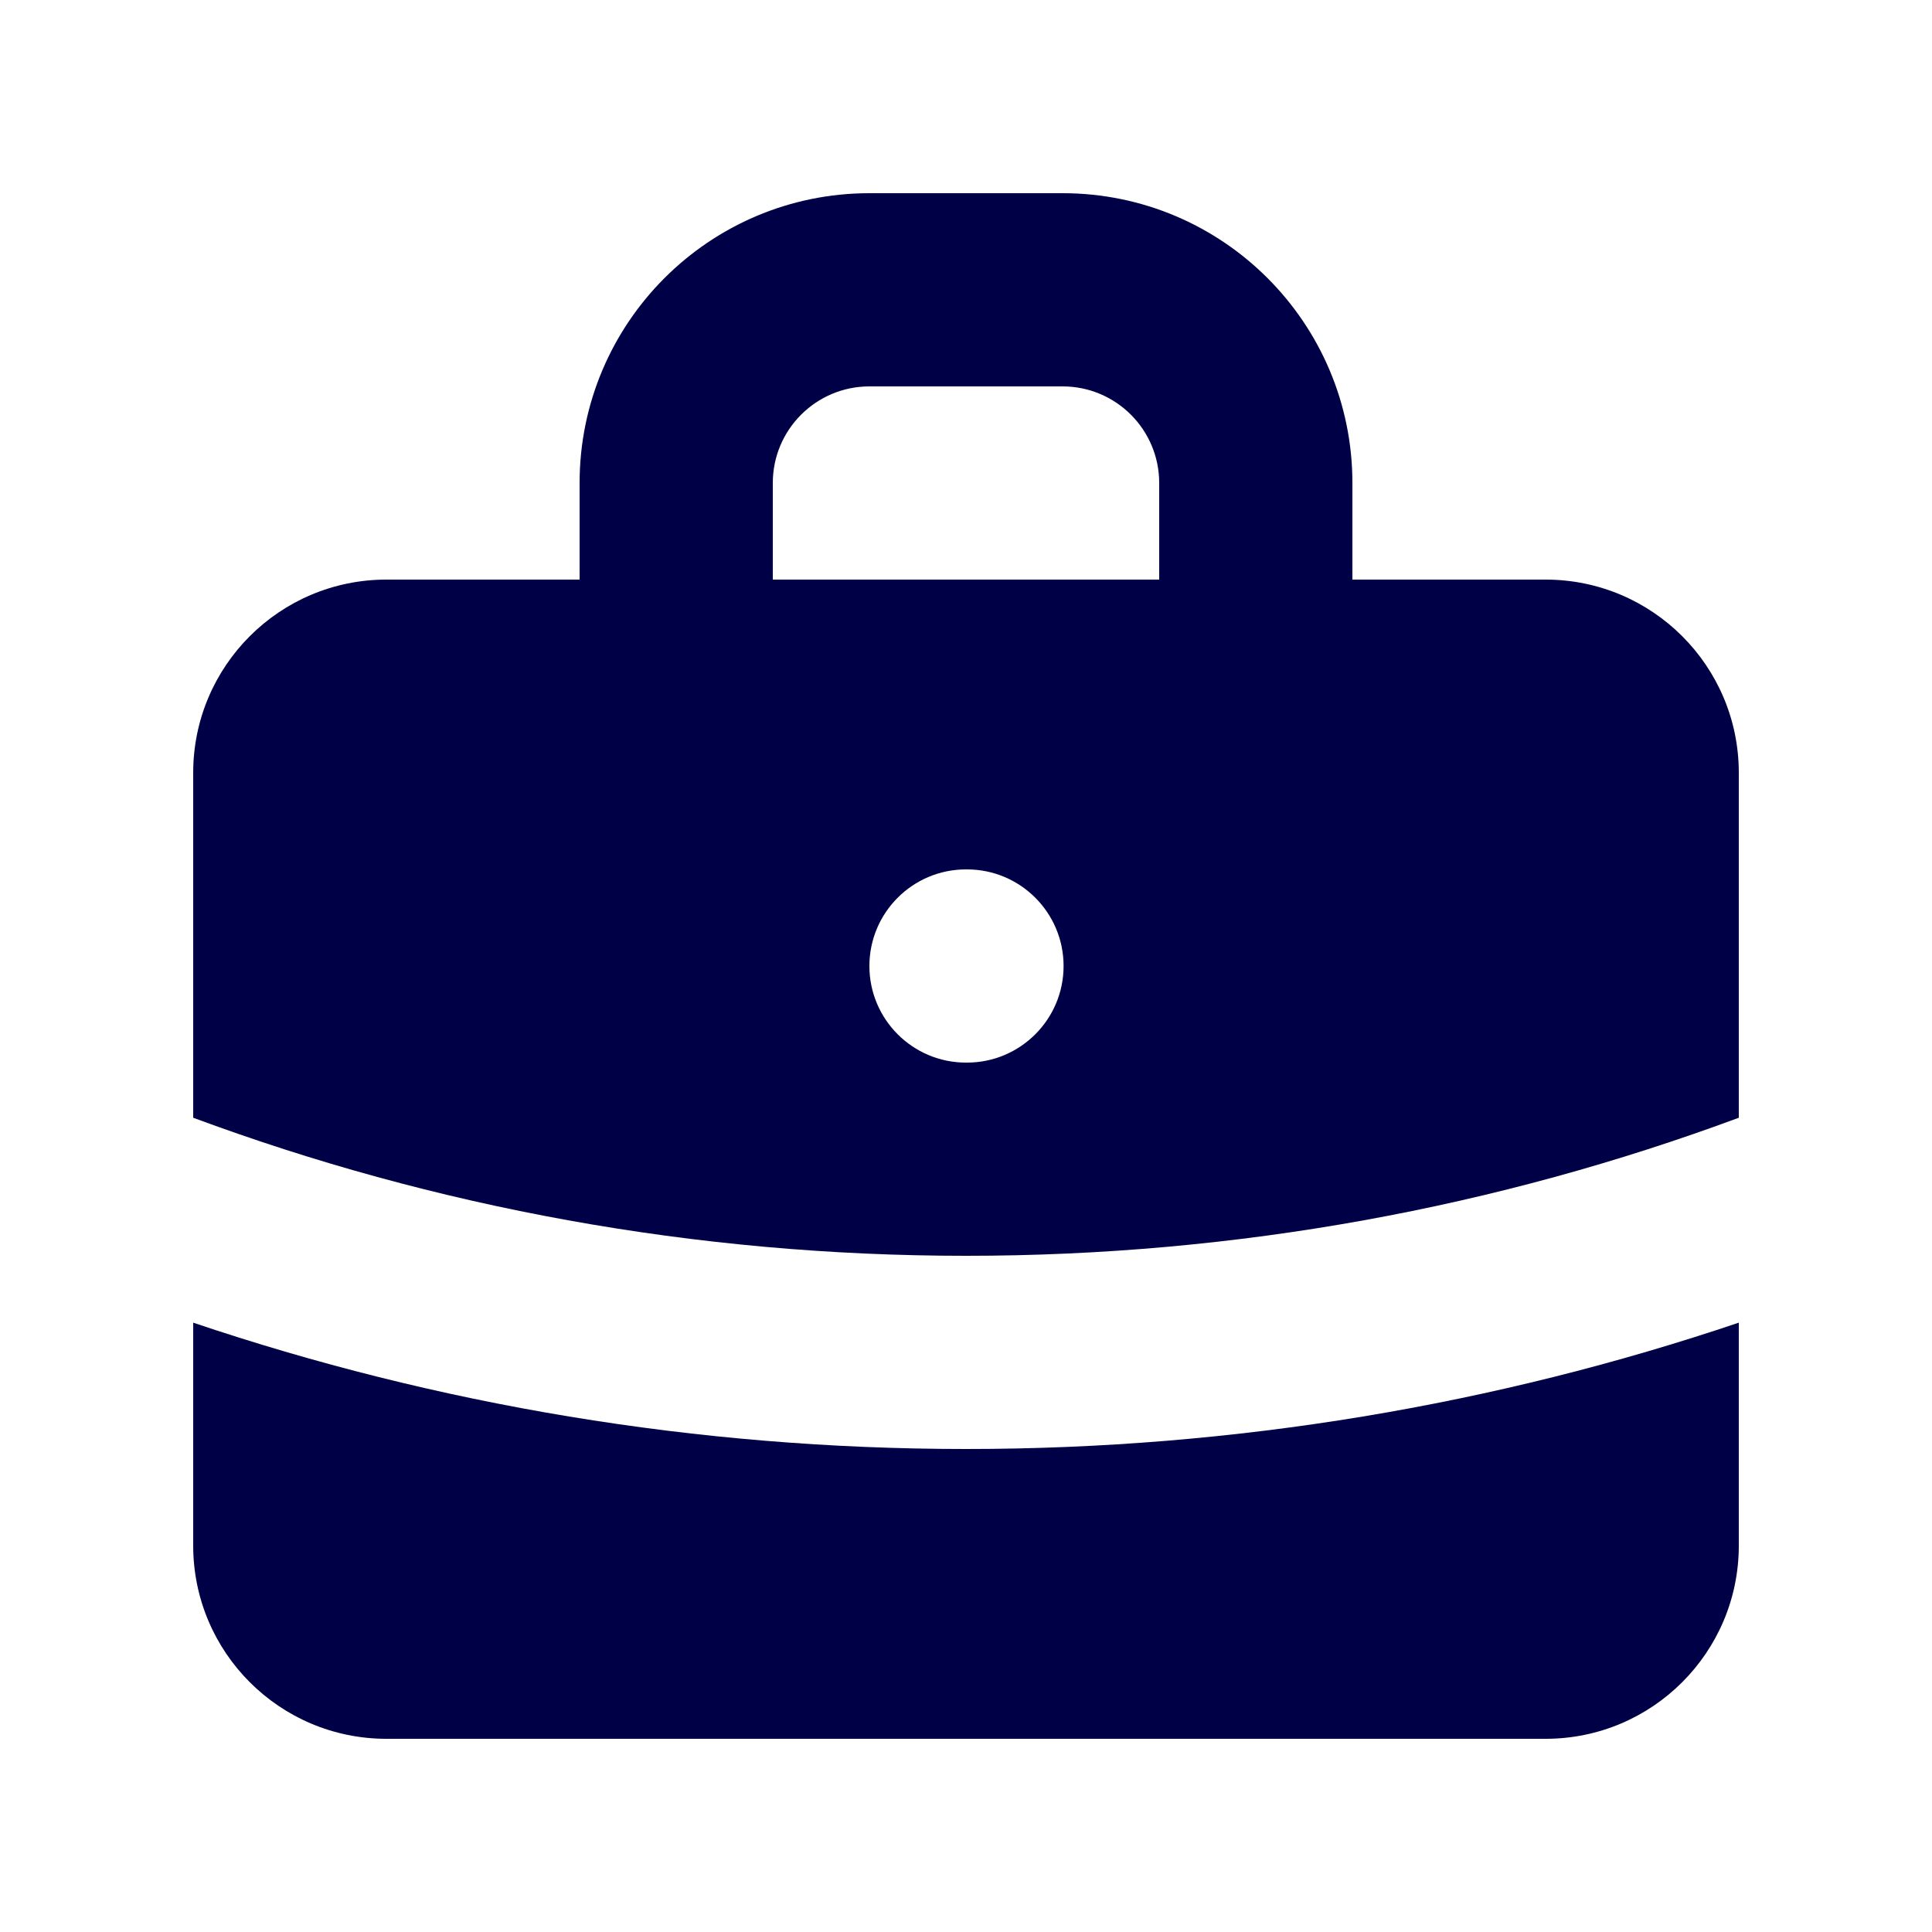
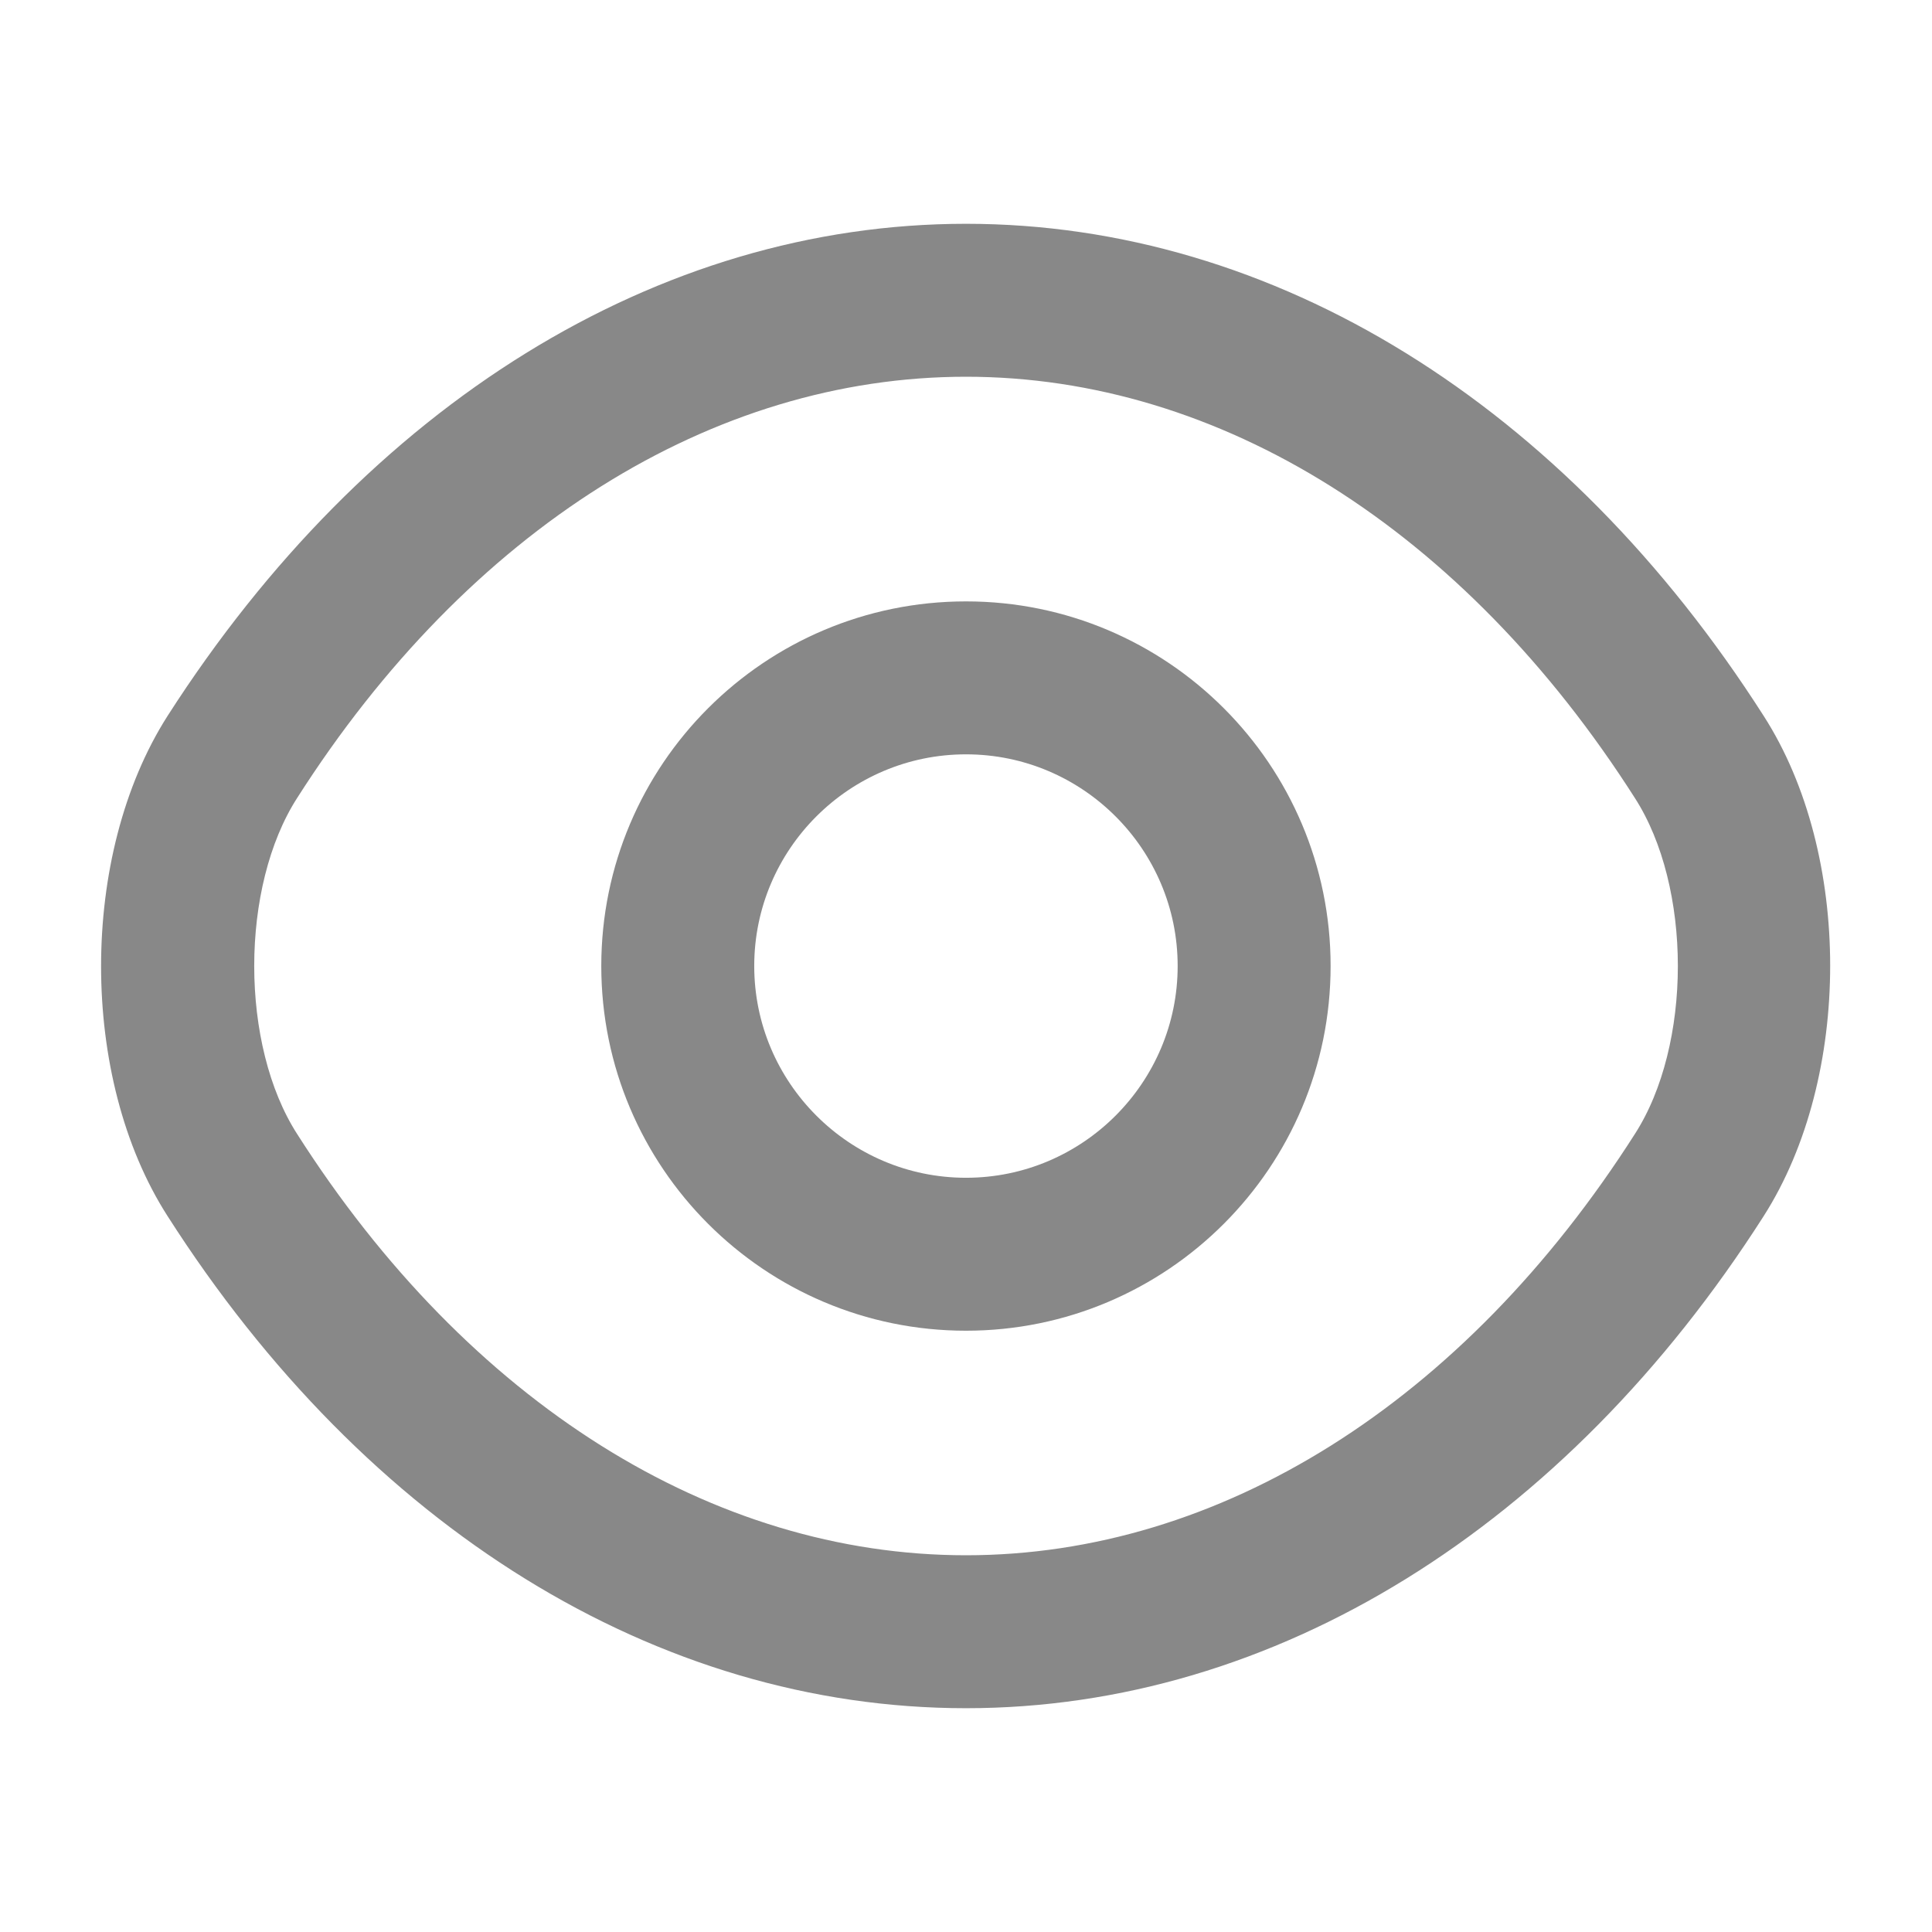
- <svg xmlns="http://www.w3.org/2000/svg" width="61" height="61" viewBox="0 0 61 61" fill="none">
-   <path fill-rule="evenodd" clip-rule="evenodd" d="M18.3 18.3V15.25C18.3 10.197 22.397 6.1 27.45 6.1H33.55C38.603 6.1 42.7 10.197 42.7 15.25V18.3H48.8C52.169 18.3 54.9 21.031 54.9 24.4V35.291C47.304 38.109 39.086 39.65 30.5 39.65C21.915 39.65 13.696 38.109 6.1 35.291V24.4C6.1 21.031 8.831 18.3 12.2 18.3H18.3ZM24.4 15.25C24.4 13.566 25.766 12.2 27.45 12.2H33.55C35.235 12.2 36.6 13.566 36.6 15.25V18.3H24.4V15.25ZM27.45 30.5C27.45 28.816 28.816 27.45 30.5 27.45H30.531C32.215 27.45 33.581 28.816 33.581 30.5C33.581 32.184 32.215 33.55 30.531 33.55H30.5C28.816 33.55 27.45 32.184 27.45 30.5Z" fill="#000046" />
-   <path d="M6.1 41.761V48.8C6.1 52.169 8.831 54.9 12.2 54.9H48.8C52.169 54.9 54.9 52.169 54.9 48.8V41.761C47.236 44.348 39.029 45.75 30.5 45.75C21.971 45.75 13.764 44.348 6.1 41.761Z" fill="#000046" />
+ <svg xmlns="http://www.w3.org/2000/svg" width="18" height="18" viewBox="0 0 18 18" fill="none">
+   <path d="M9 12.248C7.207 12.248 5.752 10.793 5.752 9C5.752 7.207 7.207 5.753 9 5.753C10.792 5.753 12.247 7.207 12.247 9C12.247 10.793 10.792 12.248 9 12.248ZM9 6.878C7.83 6.878 6.877 7.83 6.877 9C6.877 10.17 7.83 11.123 9 11.123C10.17 11.123 11.122 10.17 11.122 9C11.122 7.83 10.17 6.878 9 6.878Z" fill="#888888" stroke="#888888" stroke-width="0.3" />
+   <path d="M9 15.765C6.18 15.765 3.518 14.115 1.688 11.25C0.893 10.012 0.893 7.995 1.688 6.75C3.525 3.885 6.188 2.235 9 2.235C11.813 2.235 14.475 3.885 16.305 6.75C17.1 7.987 17.1 10.005 16.305 11.25C14.475 14.115 11.813 15.765 9 15.765ZM9 3.36C6.578 3.36 4.26 4.815 2.64 7.357C2.078 8.235 2.078 9.765 2.64 10.643C4.26 13.185 6.578 14.64 9 14.64C11.423 14.64 13.74 13.185 15.36 10.643C15.923 9.765 15.923 8.235 15.36 7.357C13.74 4.815 11.423 3.36 9 3.36Z" fill="#888888" stroke="#888888" stroke-width="0.3" />
</svg>
